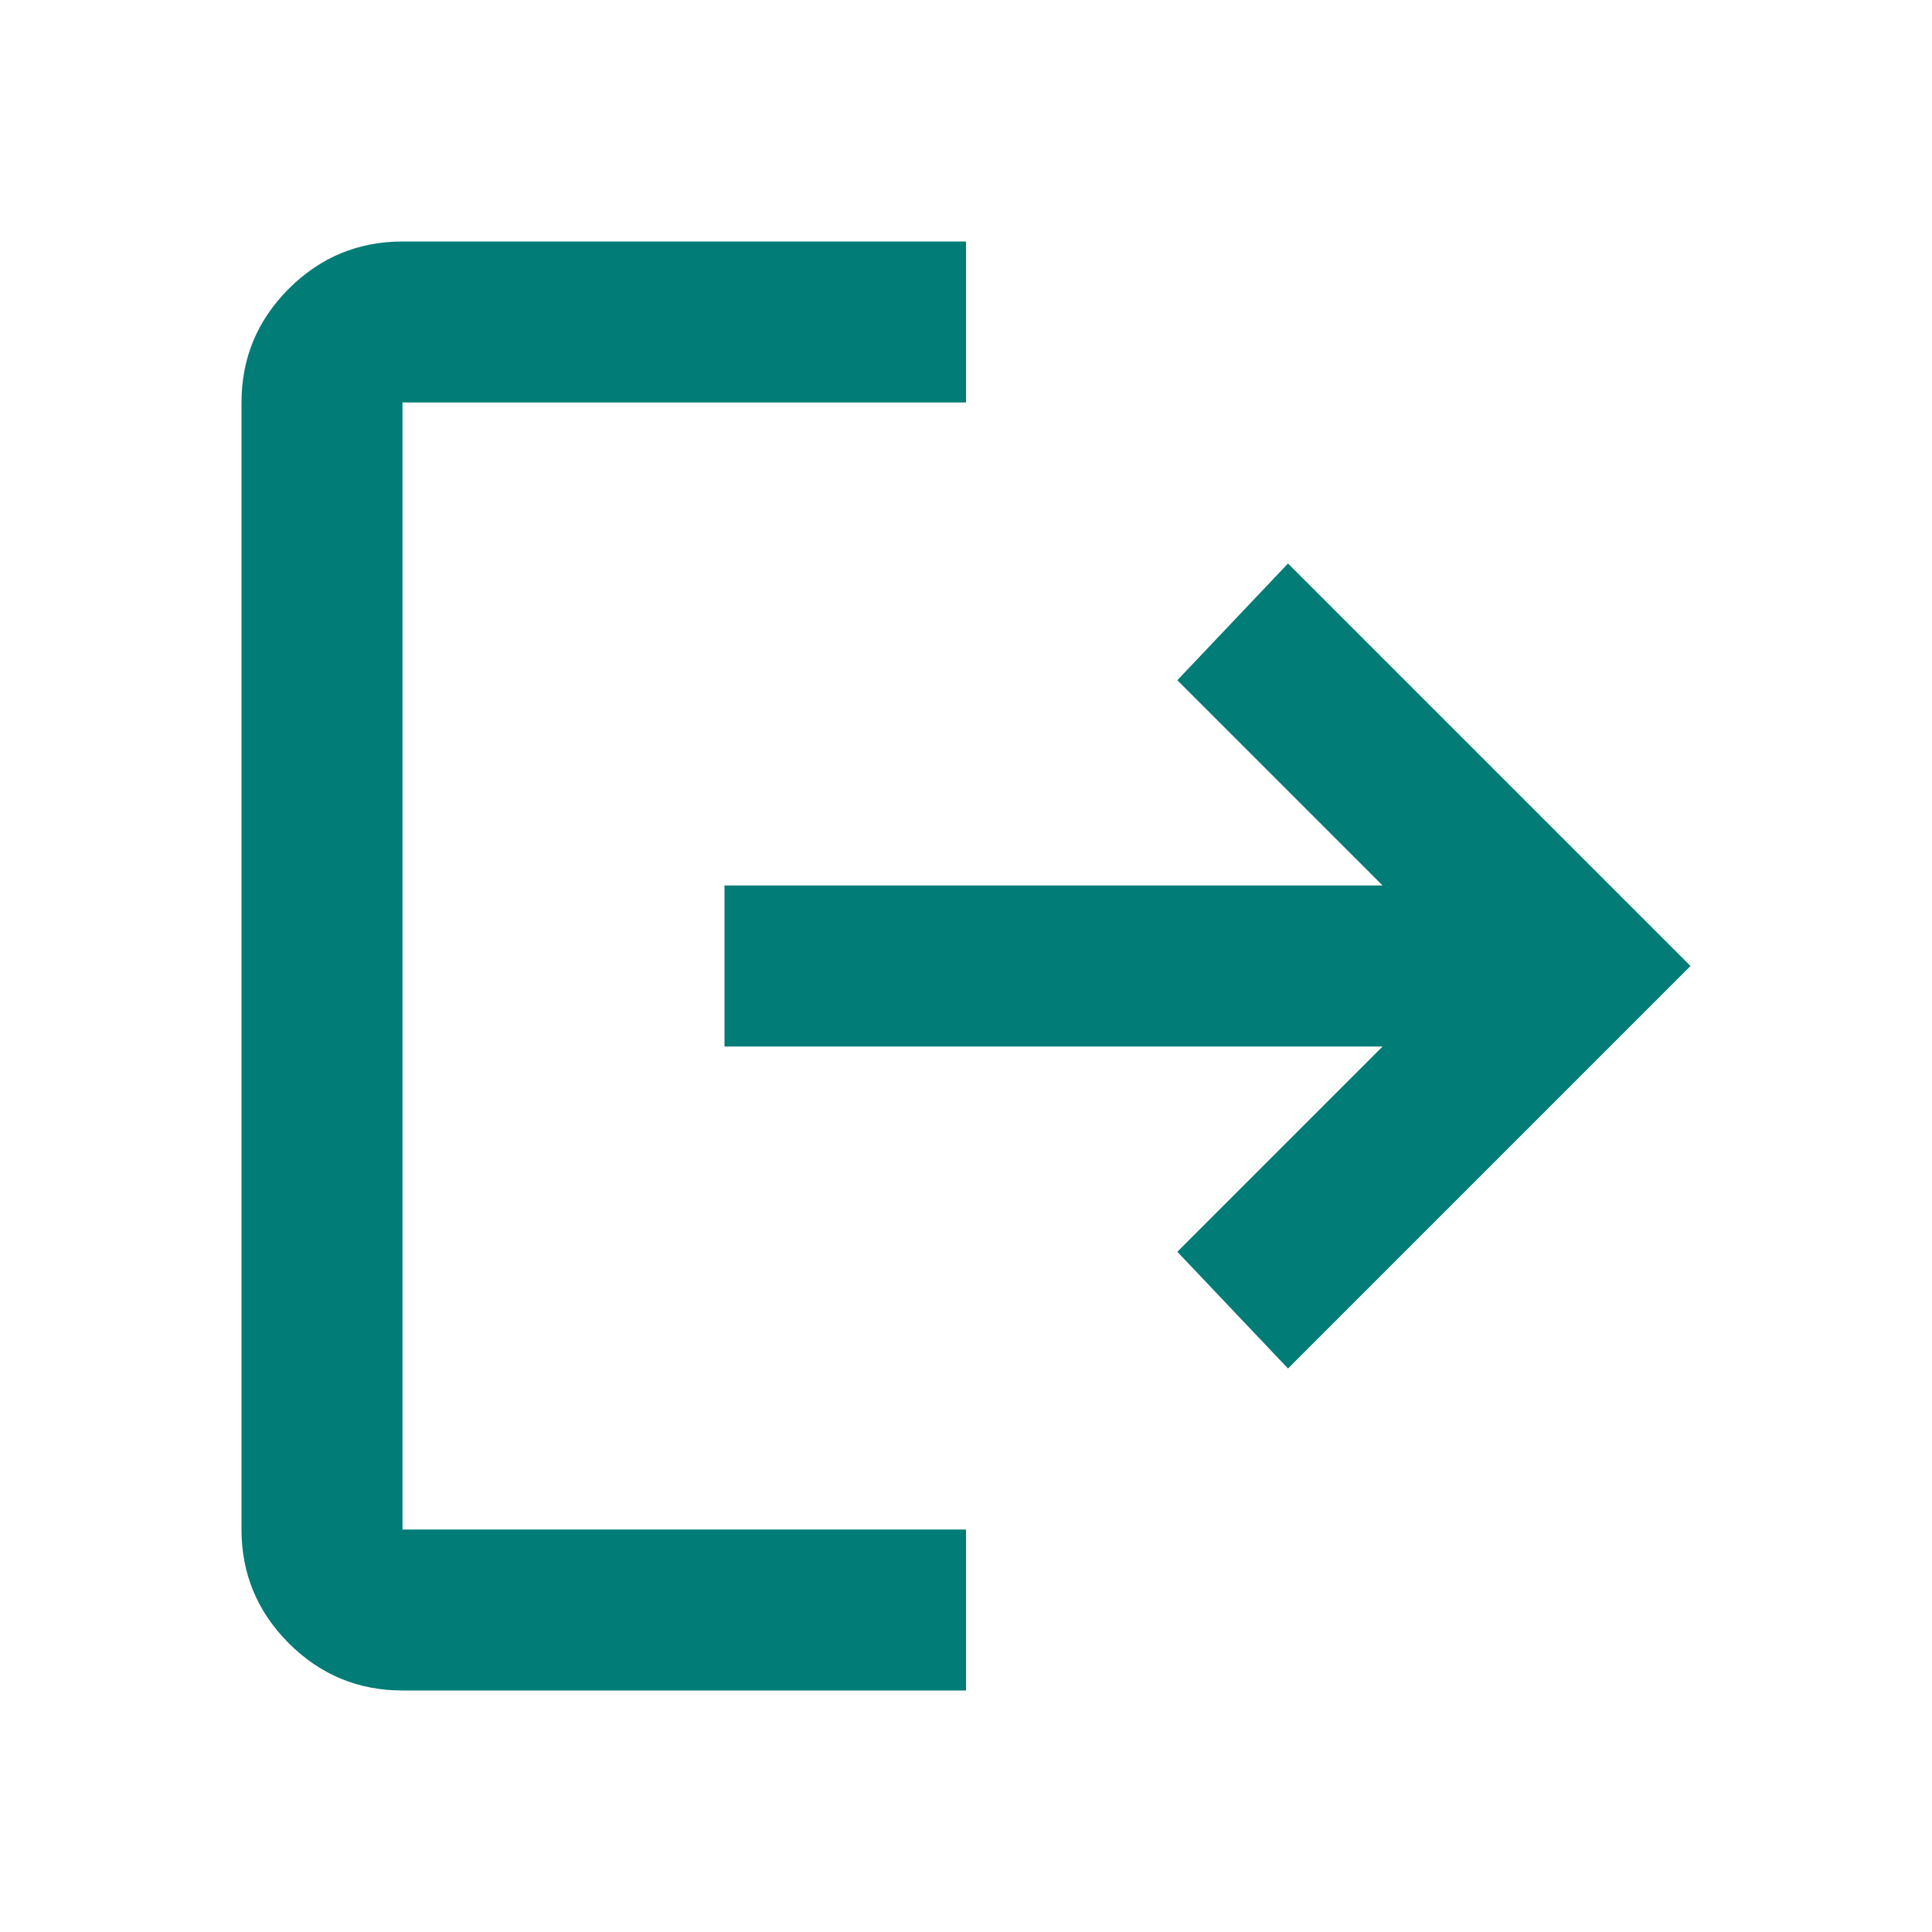
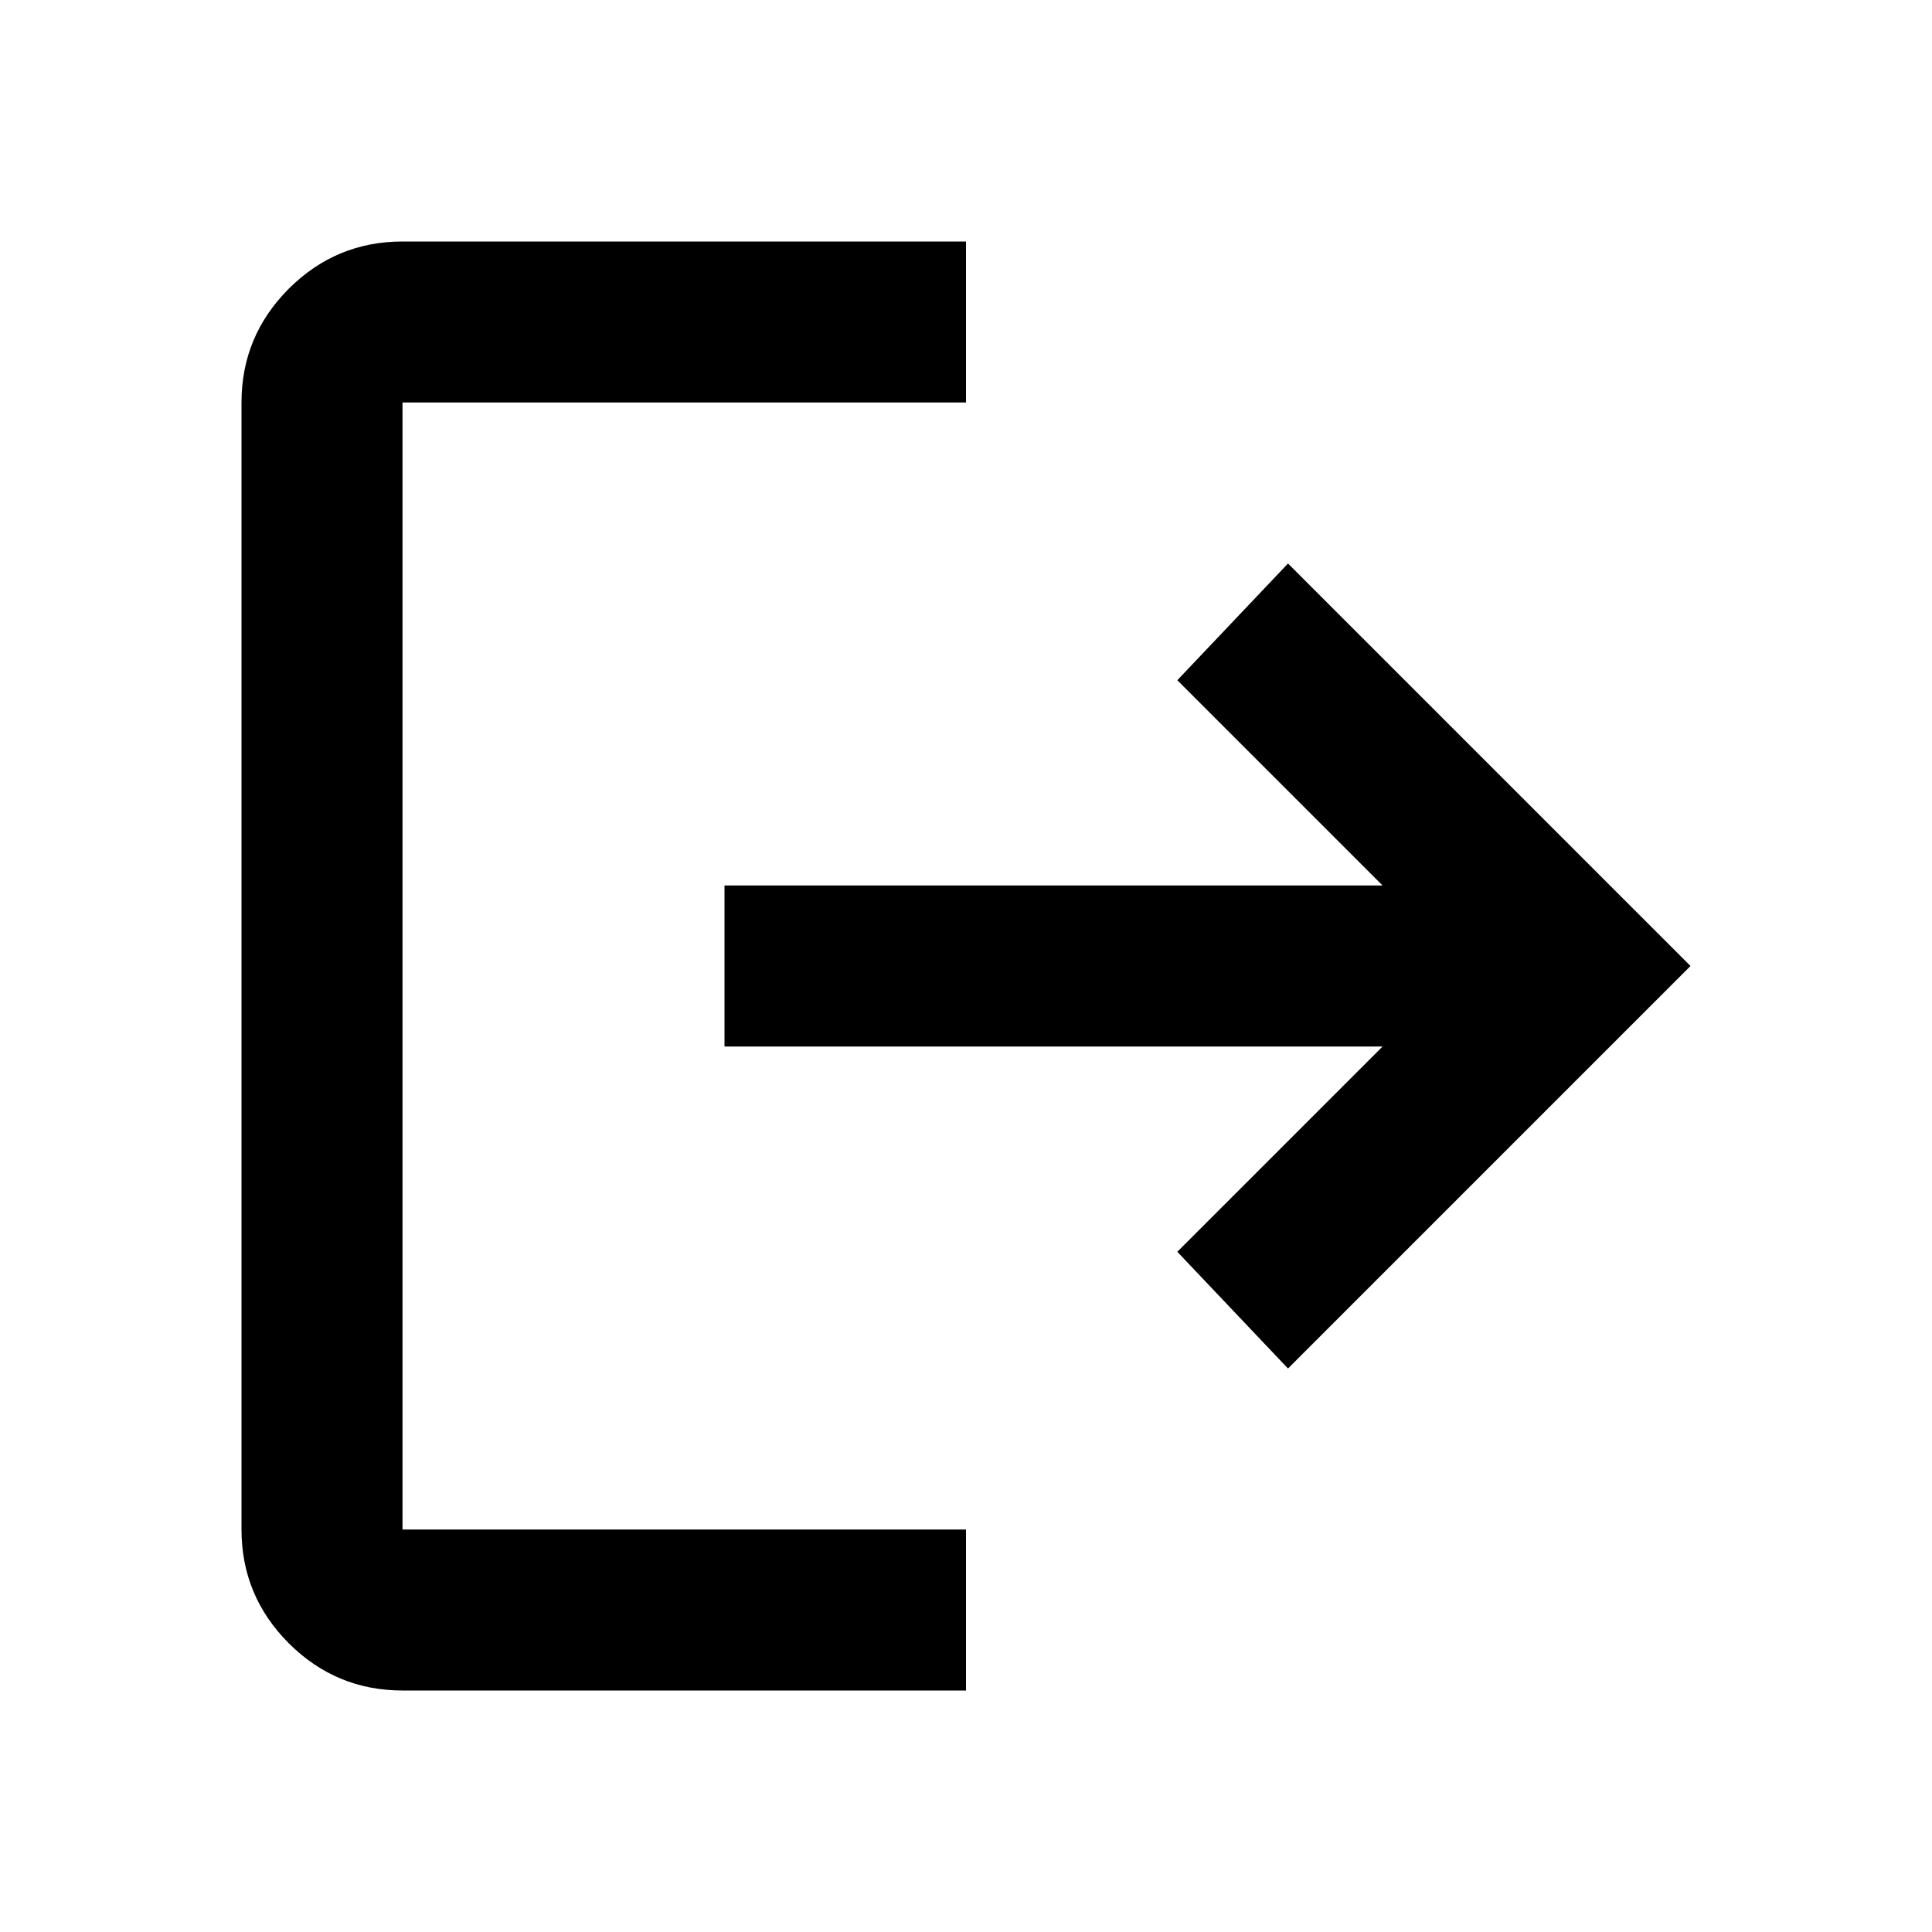
<svg xmlns="http://www.w3.org/2000/svg" width="24" height="24" viewBox="0 0 24 24" fill="none">
-   <path d="M5 21C4.45 21 3.979 20.804 3.587 20.413C3.196 20.021 3 19.55 3 19V5C3 4.45 3.196 3.979 3.587 3.587C3.979 3.196 4.45 3 5 3H12V5H5V19H12V21H5ZM16 17L14.625 15.55L17.175 13H9V11H17.175L14.625 8.45L16 7L21 12L16 17Z" fill="#027C76" />
+   <path d="M5 21C4.45 21 3.979 20.804 3.587 20.413C3.196 20.021 3 19.55 3 19V5C3 4.45 3.196 3.979 3.587 3.587C3.979 3.196 4.45 3 5 3H12V5H5V19H12V21H5ZM16 17L14.625 15.55L17.175 13H9V11H17.175L14.625 8.45L16 7L21 12L16 17Z" fill="currentColor" />
</svg>
